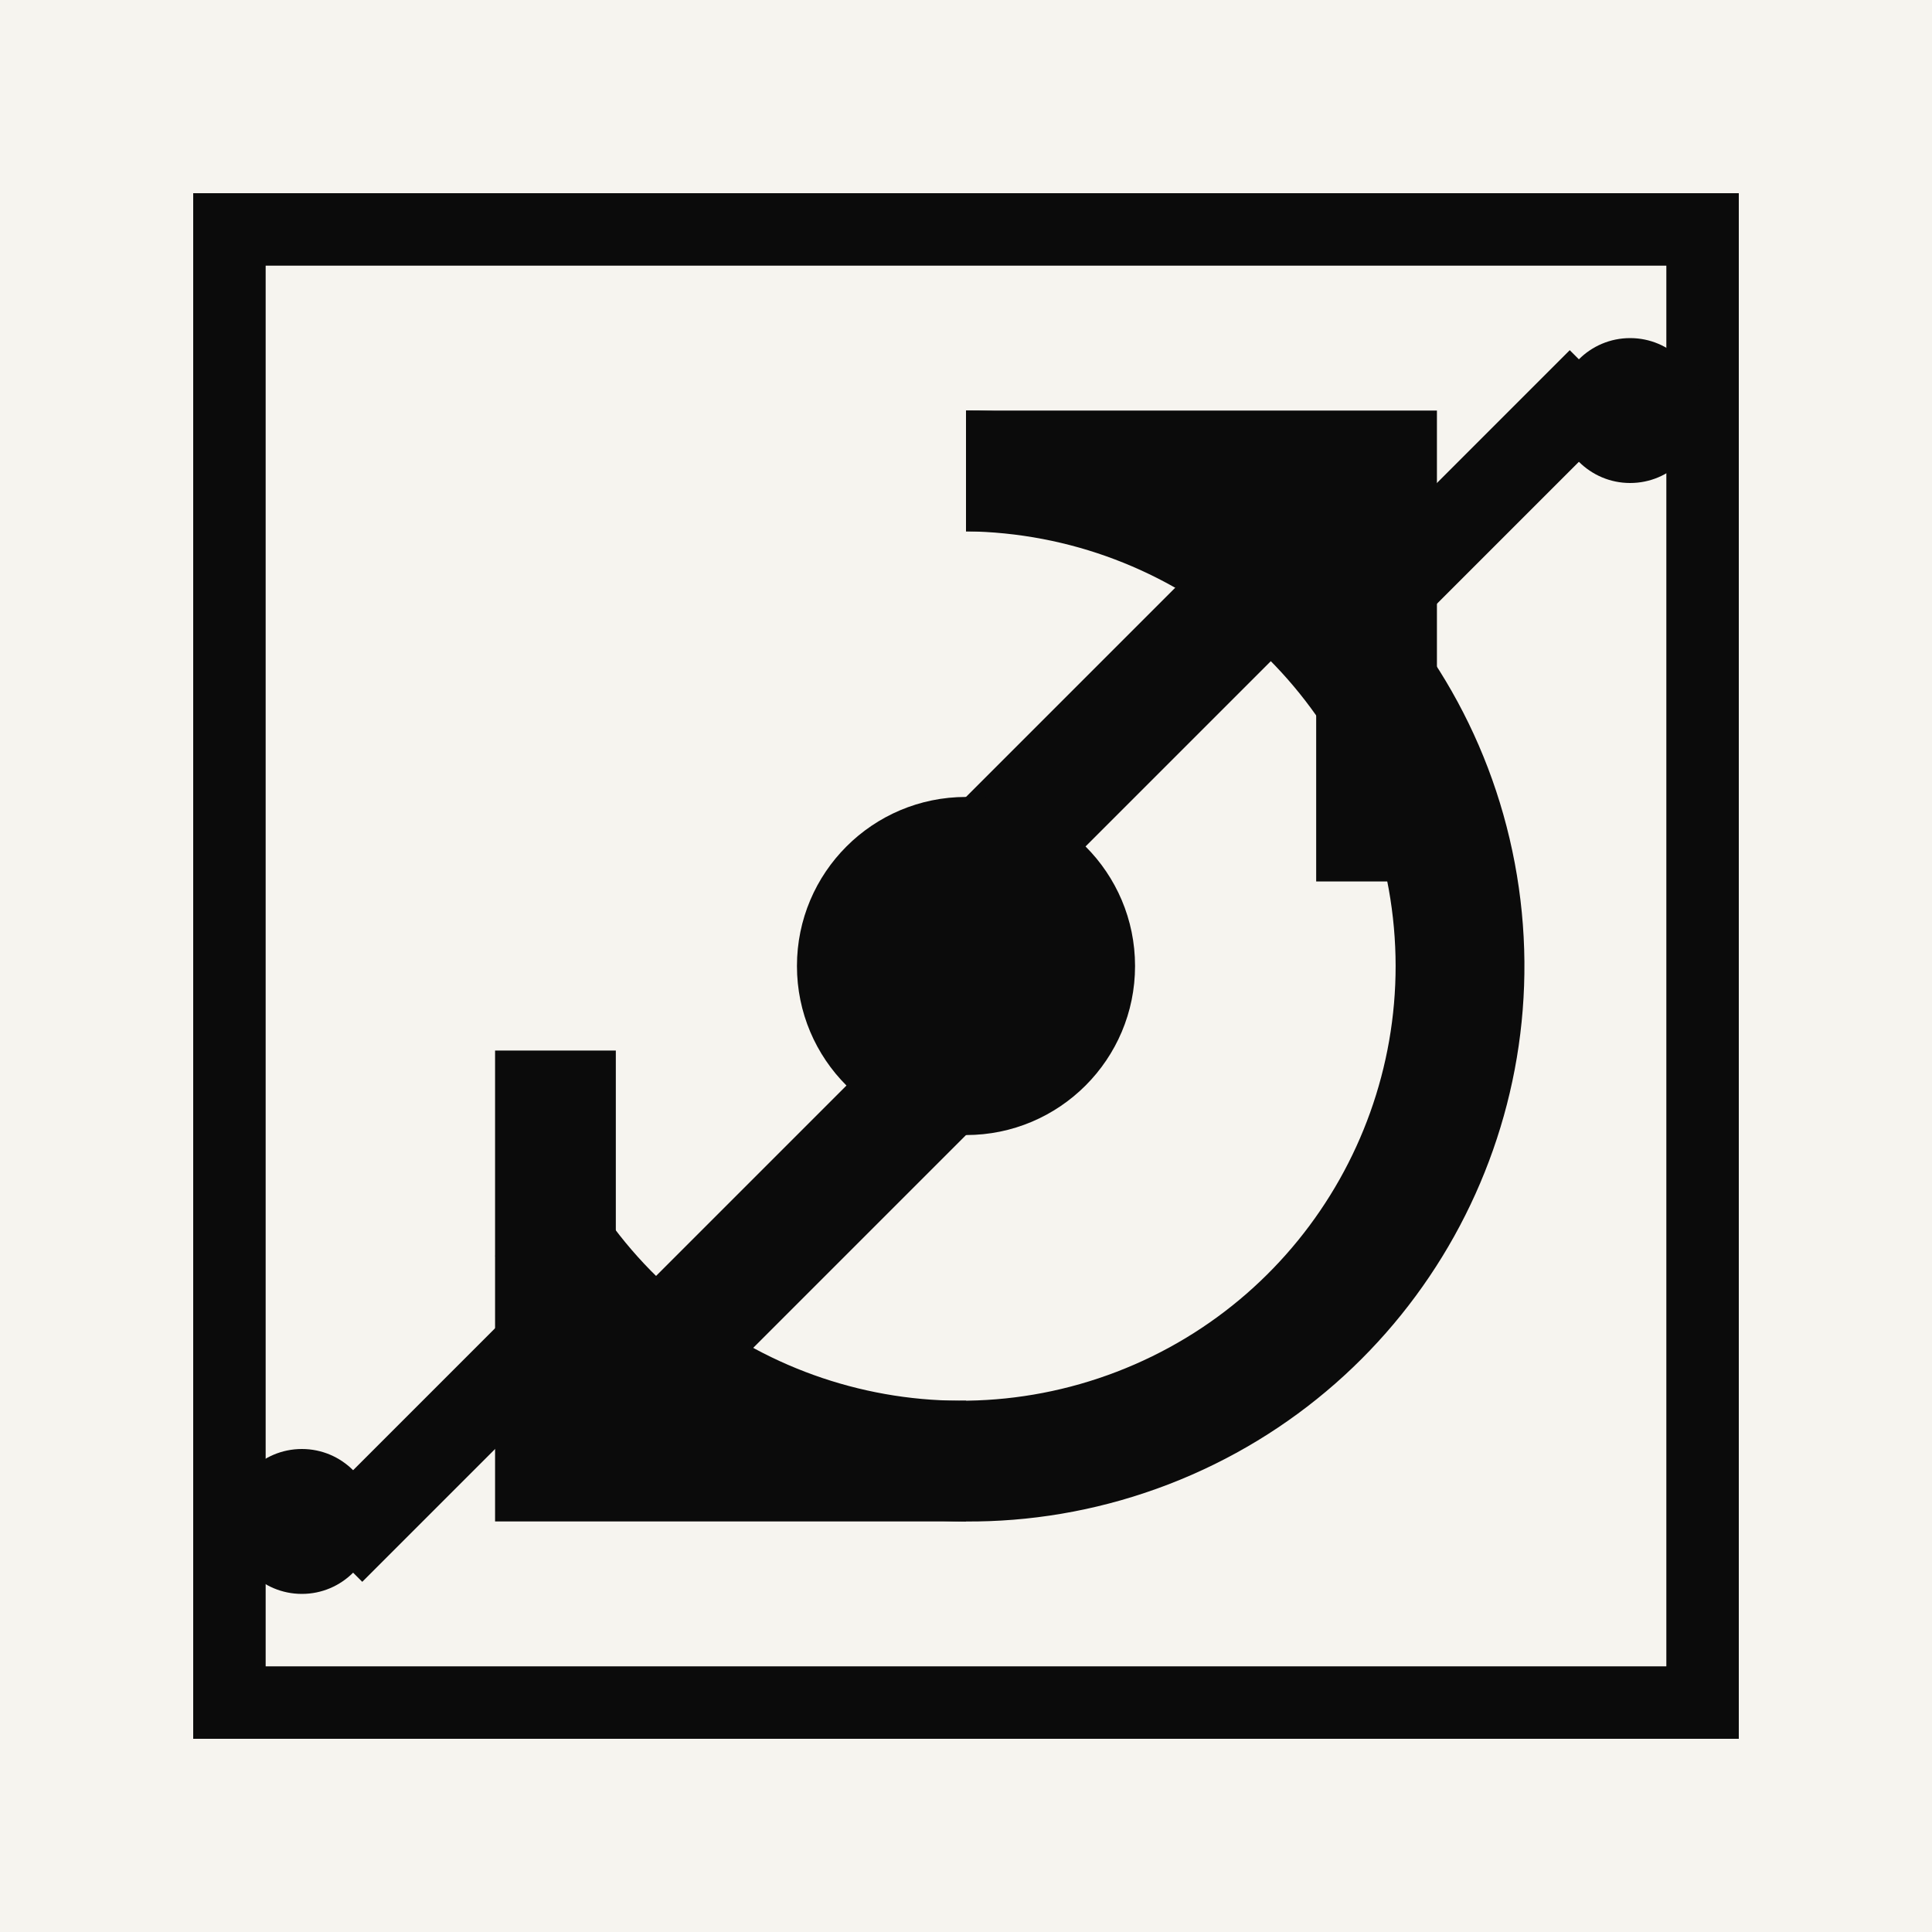
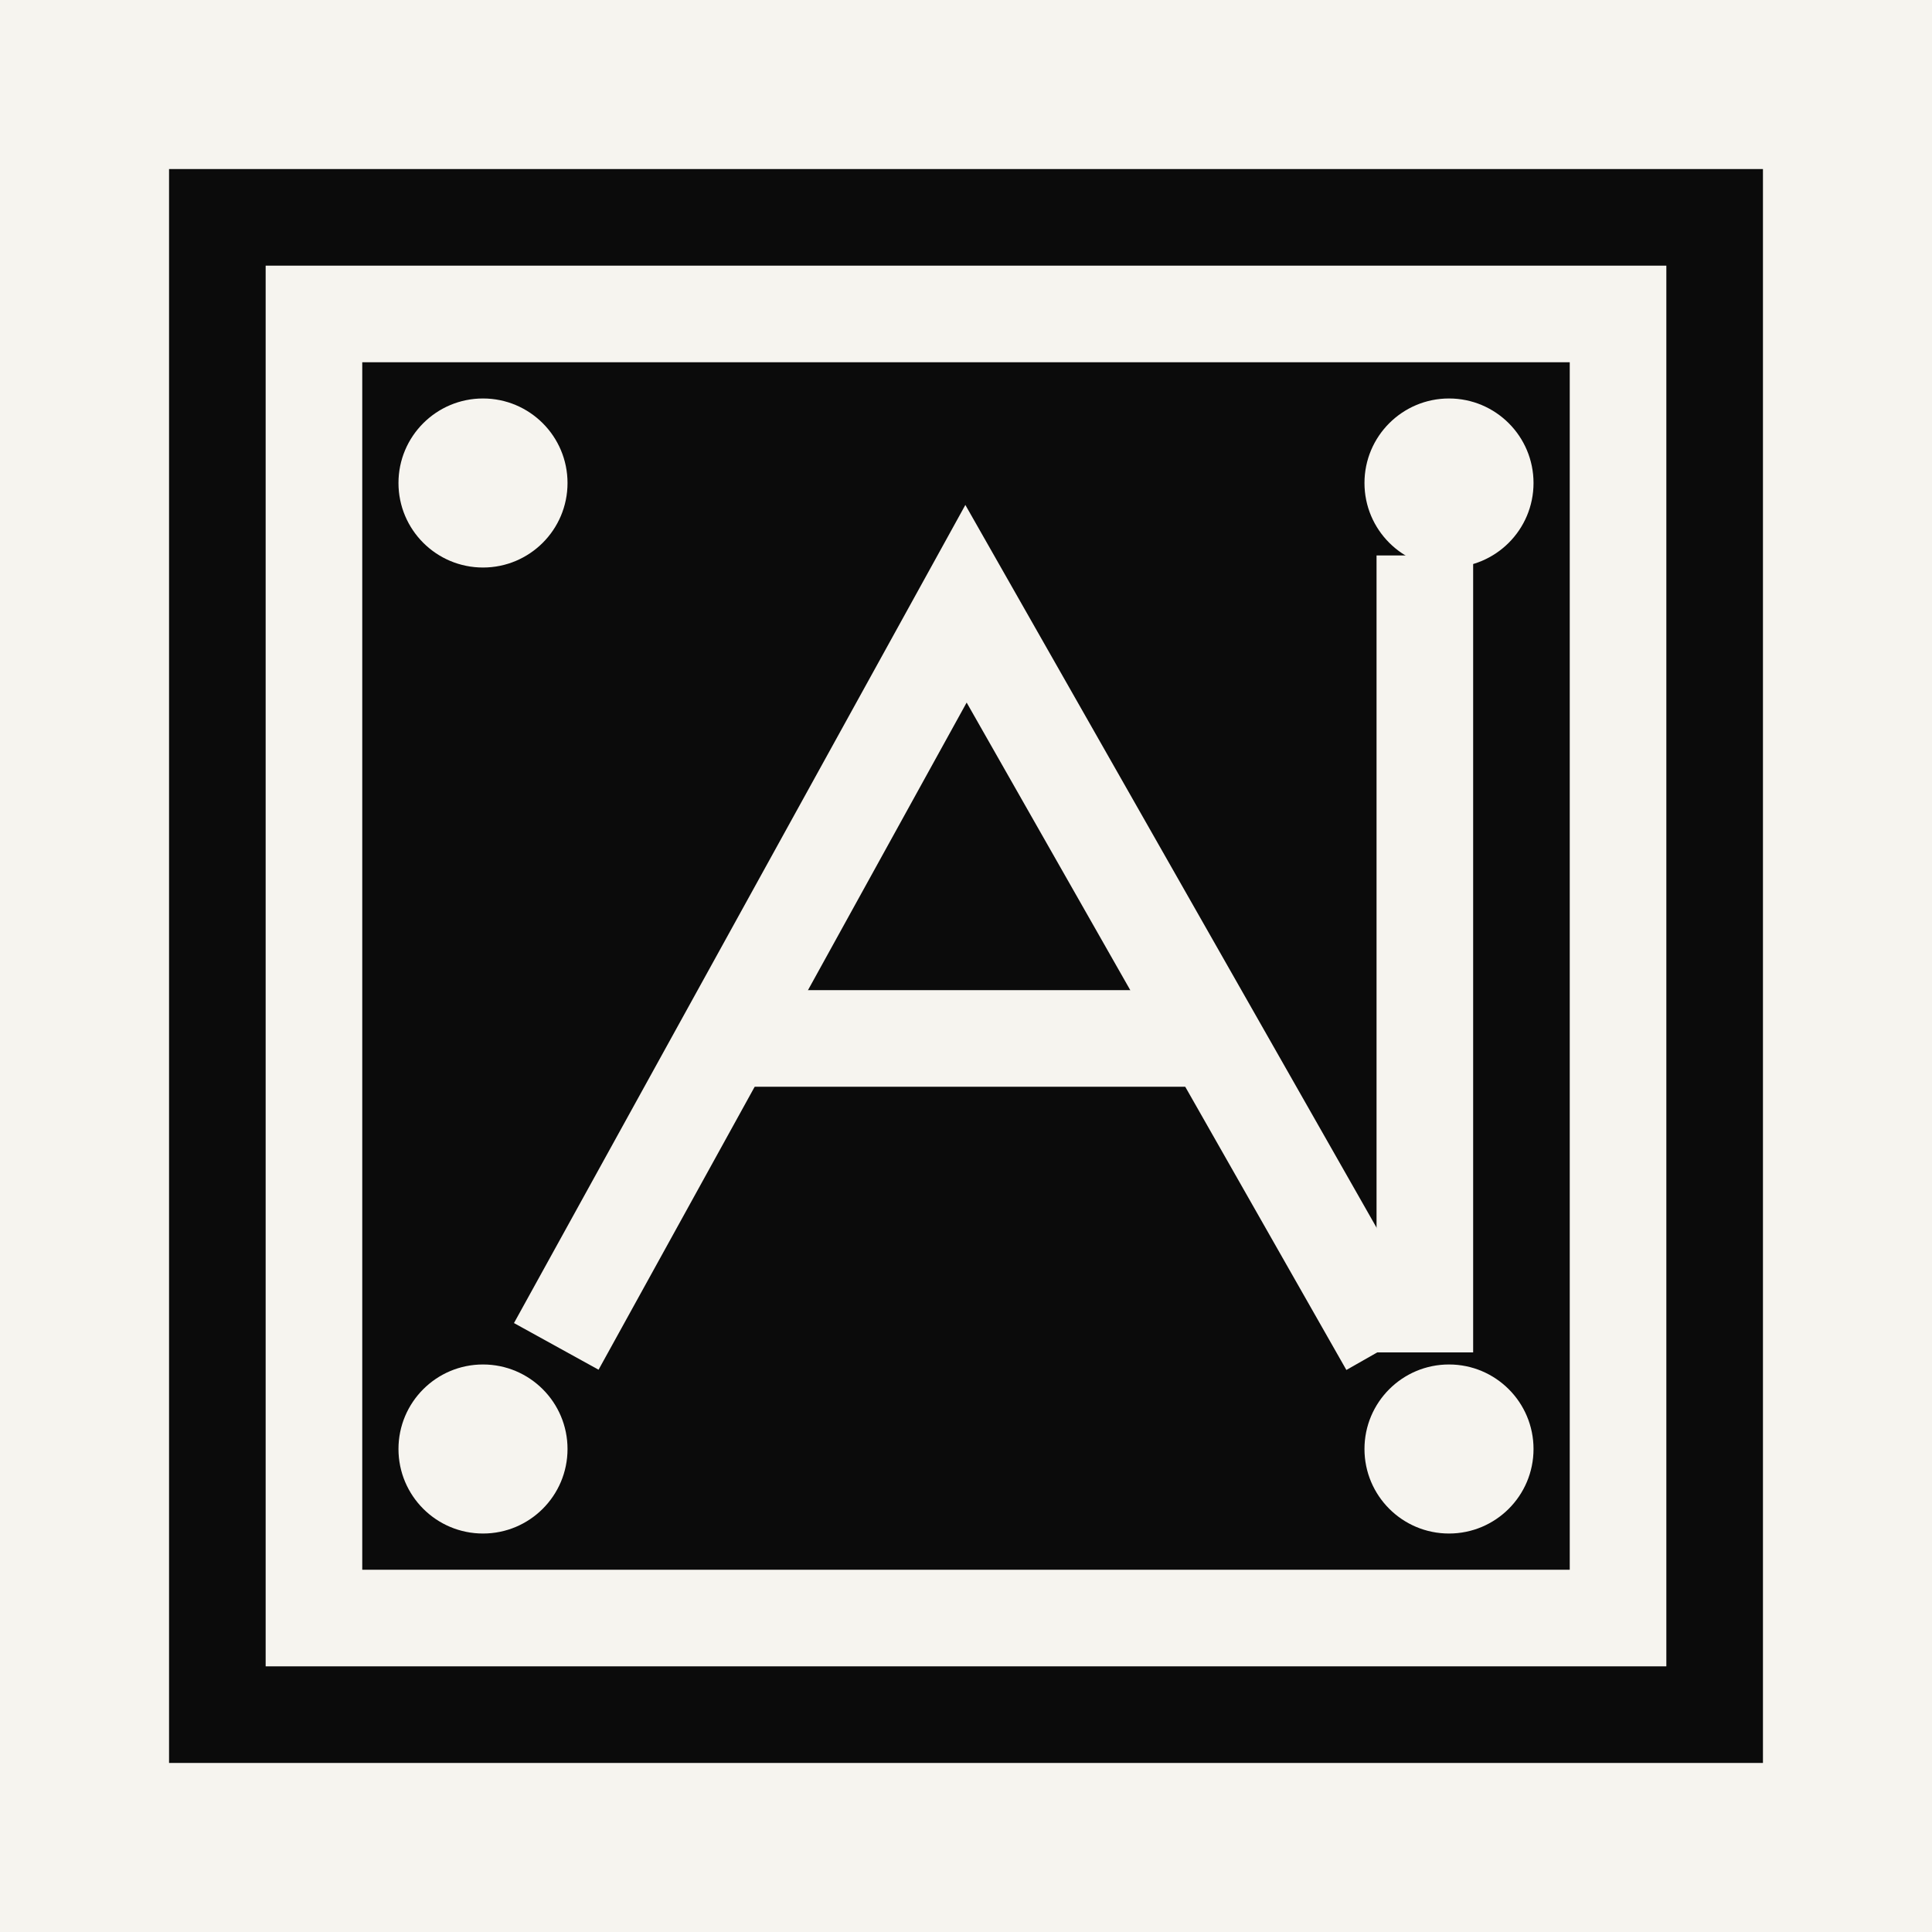
<svg xmlns="http://www.w3.org/2000/svg" viewBox="0 0 160 160" role="img" aria-label="SDLCAI">
  <rect width="160" height="160" fill="#f6f4ef" />
-   <g fill="#0b0b0b">
-     <path d="M16 16h128v6H16zM16 138h128v6H16zM16 16h6v128h-6zM138 16h6v128h-6z" />
-     <path fill-rule="evenodd" d="M80 34a46 46 0 1 1-39 70l8-5a36 36 0 1 0 31-55z" />
-     <path d="M80 34h39v39h-10V51L86 74l-7-7 23-23H80z" />
-     <path d="M80 126H41V87h10v22l23-23 7 7-23 23h22z" />
-     <circle cx="80" cy="80" r="14" />
-     <circle cx="25" cy="126" r="6" />
-     <circle cx="135" cy="34" r="6" />
-     <path d="m47 104 5 5-22 22-5-5zM113 56l-5-5 22-22 5 5z" />
+   <rect x="14" y="14" width="132" height="132" fill="#0b0b0b" />
+   <rect x="26" y="26" width="108" height="108" fill="none" stroke="#f6f4ef" stroke-width="8" />
+   <g fill="none" stroke="#f6f4ef" stroke-linecap="square" stroke-width="8">
+     <path d="M48 108 80 50l33 58" stroke-linejoin="miter" />
+     <path d="M63 86h35M118 50v58" />
+   </g>
+   <g fill="#f6f4ef">
+     <circle cx="40" cy="40" r="7" />
+     <circle cx="120" cy="40" r="7" />
+     <circle cx="40" cy="120" r="7" />
+     <circle cx="120" cy="120" r="7" />
  </g>
</svg>
